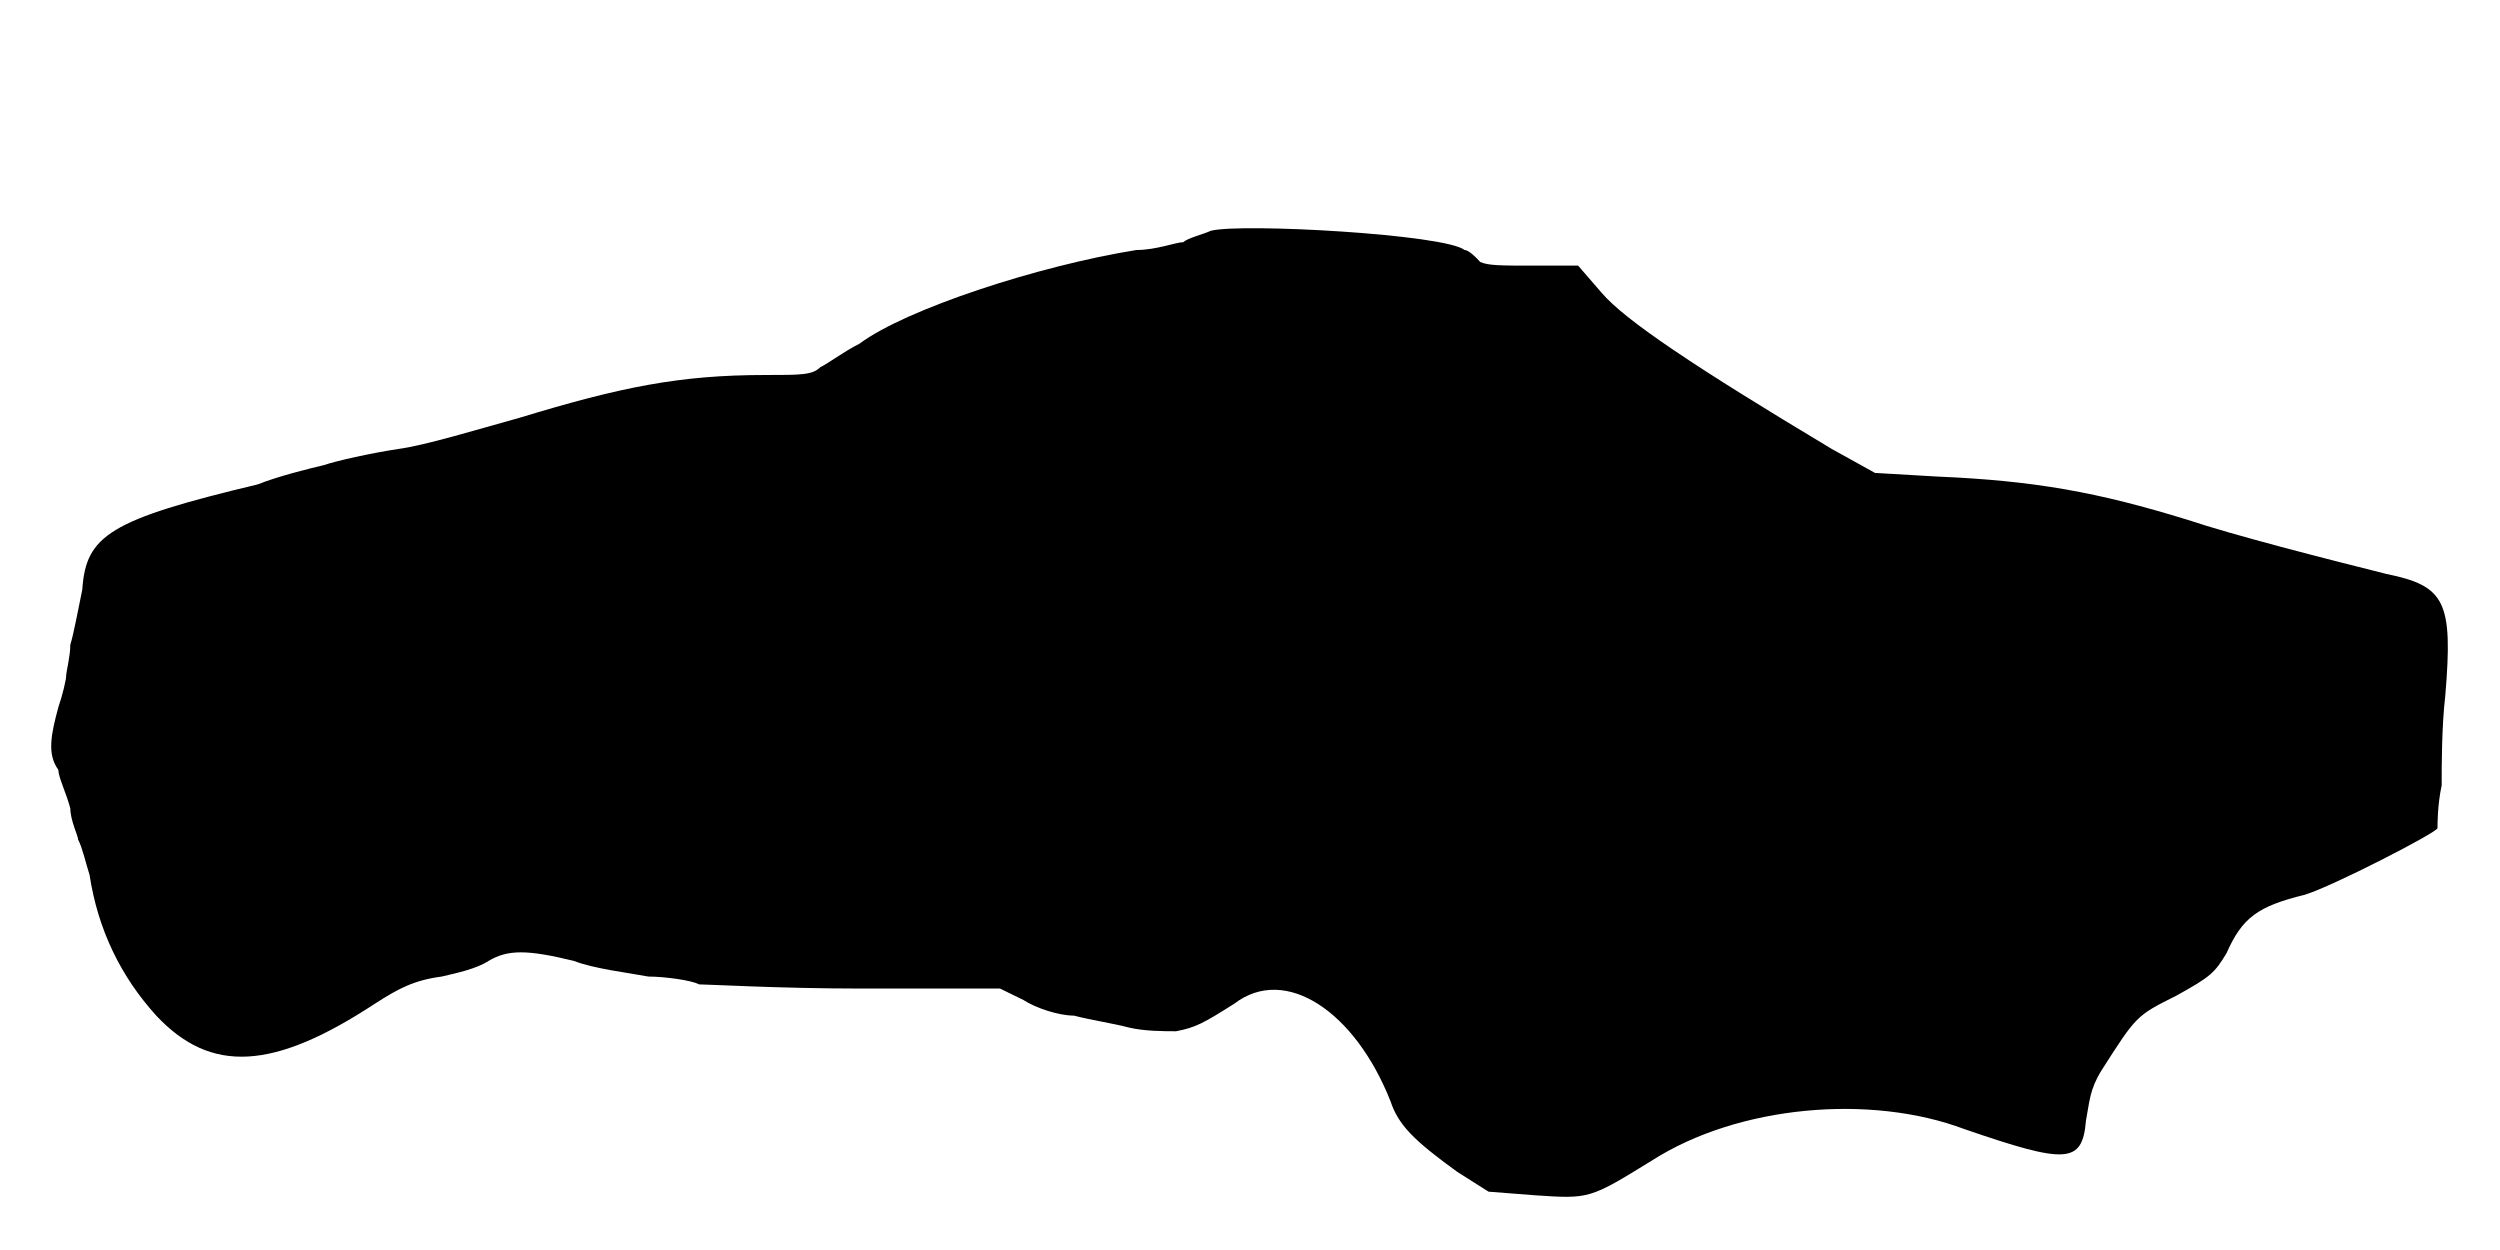
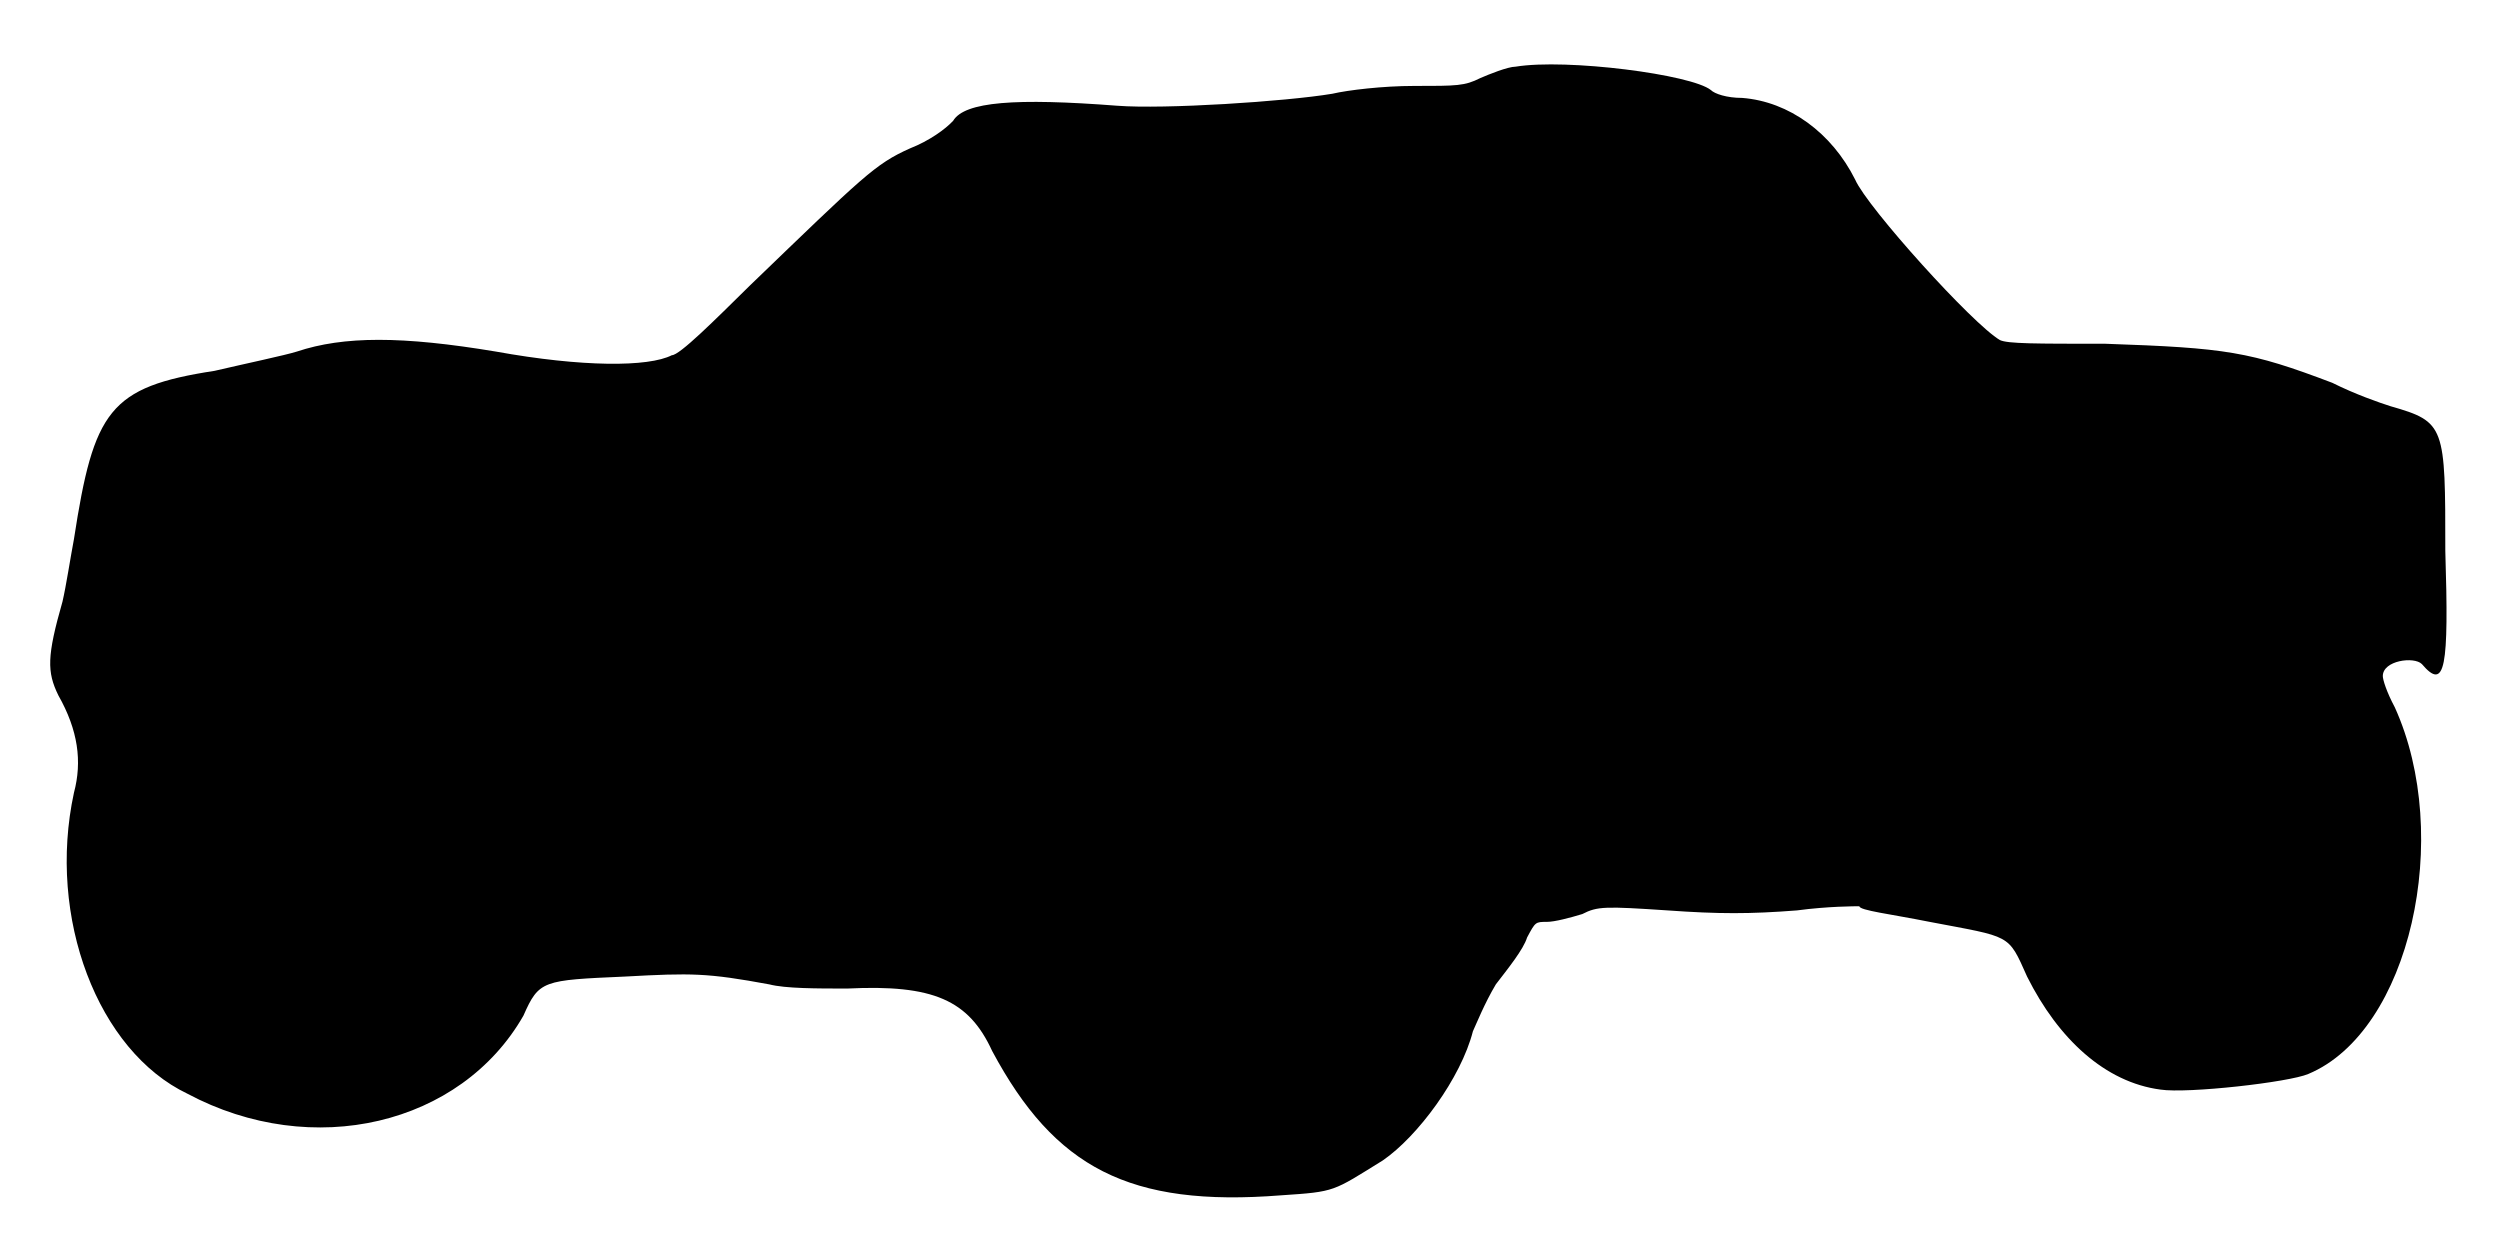
<svg xmlns="http://www.w3.org/2000/svg" viewBox="0 0 48 24">
-   <path d="M23.25 4.43c-.15.07-.45.14-.53.22-.14 0-.52.15-.9.15-1.87.3-4.42 1.13-5.32 1.8-.3.15-.6.38-.75.45-.15.15-.37.15-1.05.15-1.65 0-2.78.23-4.72.82-.83.23-1.81.53-2.33.6-.53.08-1.2.23-1.43.31-.3.07-.9.22-1.27.37-2.85.68-3.3.98-3.37 2.02-.08.38-.16.83-.23 1.06 0 .22-.08.52-.08.6 0 .07-.07.37-.15.6-.14.52-.22.9 0 1.2 0 .14.15.44.23.74 0 .23.15.53.15.6.08.15.15.46.22.68.16 1.05.6 1.95 1.28 2.7 1.05 1.12 2.25 1.05 4.2-.23.45-.29.75-.45 1.28-.52.3-.07.67-.15.9-.3.37-.22.74-.22 1.64 0 .38.15 1.06.23 1.43.3.3 0 .83.07.97.15.16 0 1.58.08 3.08.08l2.7 0 .45.22c.23.15.67.3.97.3.3.08.76.15 1.06.23.3.07.67.07.9.07.37-.07.52-.15 1.12-.53.98-.75 2.32.15 3 1.88.15.45.45.75 1.28 1.35l.6.38.9.07c1.04.07 1.04.07 2.24-.67 1.66-1.06 4.2-1.28 6-.6 1.95.67 2.26.67 2.33-.16.07-.37.07-.6.3-.97.67-1.05.67-1.05 1.43-1.43.67-.37.74-.44.97-.82.3-.68.6-.9 1.5-1.12.53-.16 2.55-1.2 2.55-1.28 0-.08 0-.45.08-.82 0-.38 0-1.13.07-1.73.15-1.8 0-2.1-1.13-2.33-1.2-.3-2.92-.74-3.82-1.04-1.72-.53-2.93-.75-4.8-.83l-1.2-.07-.83-.46c-2.62-1.57-3.97-2.47-4.42-3l-.45-.52-.82 0c-.68 0-.9 0-1.06-.07-.07-.08-.22-.23-.3-.23-.37-.3-4.27-.52-4.87-.37z" />
+   <path d="M29.1 1.28c-.15 0-.52.15-.68.22-.3.15-.44.15-1.27.15-.6 0-1.27.08-1.57.15-.9.15-3.23.3-4.13.23-1.95-.15-2.93-.08-3.15.29-.15.16-.45.38-.83.53-.67.3-.89.53-3.07 2.63-.68.67-1.35 1.34-1.5 1.34-.45.23-1.72.23-3.38-.07-1.8-.3-2.92-.3-3.82 0-.22.07-.98.23-1.58.37-2.02.31-2.32.76-2.7 3.23-.07.37-.15.9-.22 1.2-.3 1.05-.3 1.35-.08 1.8.38.67.46 1.27.3 1.87-.52 2.4.46 4.96 2.18 5.78 2.4 1.28 5.25.6 6.45-1.5.3-.68.37-.68 1.95-.75 1.28-.07 1.58-.07 2.77.15.31.08.91.08 1.5.08 1.65-.08 2.33.22 2.78 1.2 1.2 2.24 2.63 3 5.55 2.77 1.05-.07.98-.07 1.95-.67.67-.46 1.5-1.58 1.73-2.48.07-.15.22-.53.44-.9.23-.3.53-.67.6-.9.16-.3.16-.3.38-.3.15 0 .45-.08.68-.15.29-.15.44-.15 1.64-.07.98.07 1.58.07 2.48 0 .6-.08 1.12-.08 1.2-.08 0 .08.6.15 1.35.3 1.57.3 1.5.22 1.87 1.05.6 1.2 1.5 2.03 2.56 2.17.52.08 2.47-.14 2.84-.3 1.96-.82 2.78-4.57 1.66-7.04-.16-.3-.23-.53-.23-.6 0-.3.6-.38.75-.23.45.53.52.07.45-2.17 0-2.4 0-2.48-1.05-2.78-.22-.07-.68-.23-1.12-.45-1.58-.6-2.03-.67-4.36-.75-1.35 0-1.87 0-2.02-.07-.52-.3-2.55-2.55-2.78-3.08-.45-.9-1.27-1.5-2.17-1.57-.3 0-.53-.08-.6-.15-.37-.3-2.77-.61-3.75-.45z" />
</svg>
